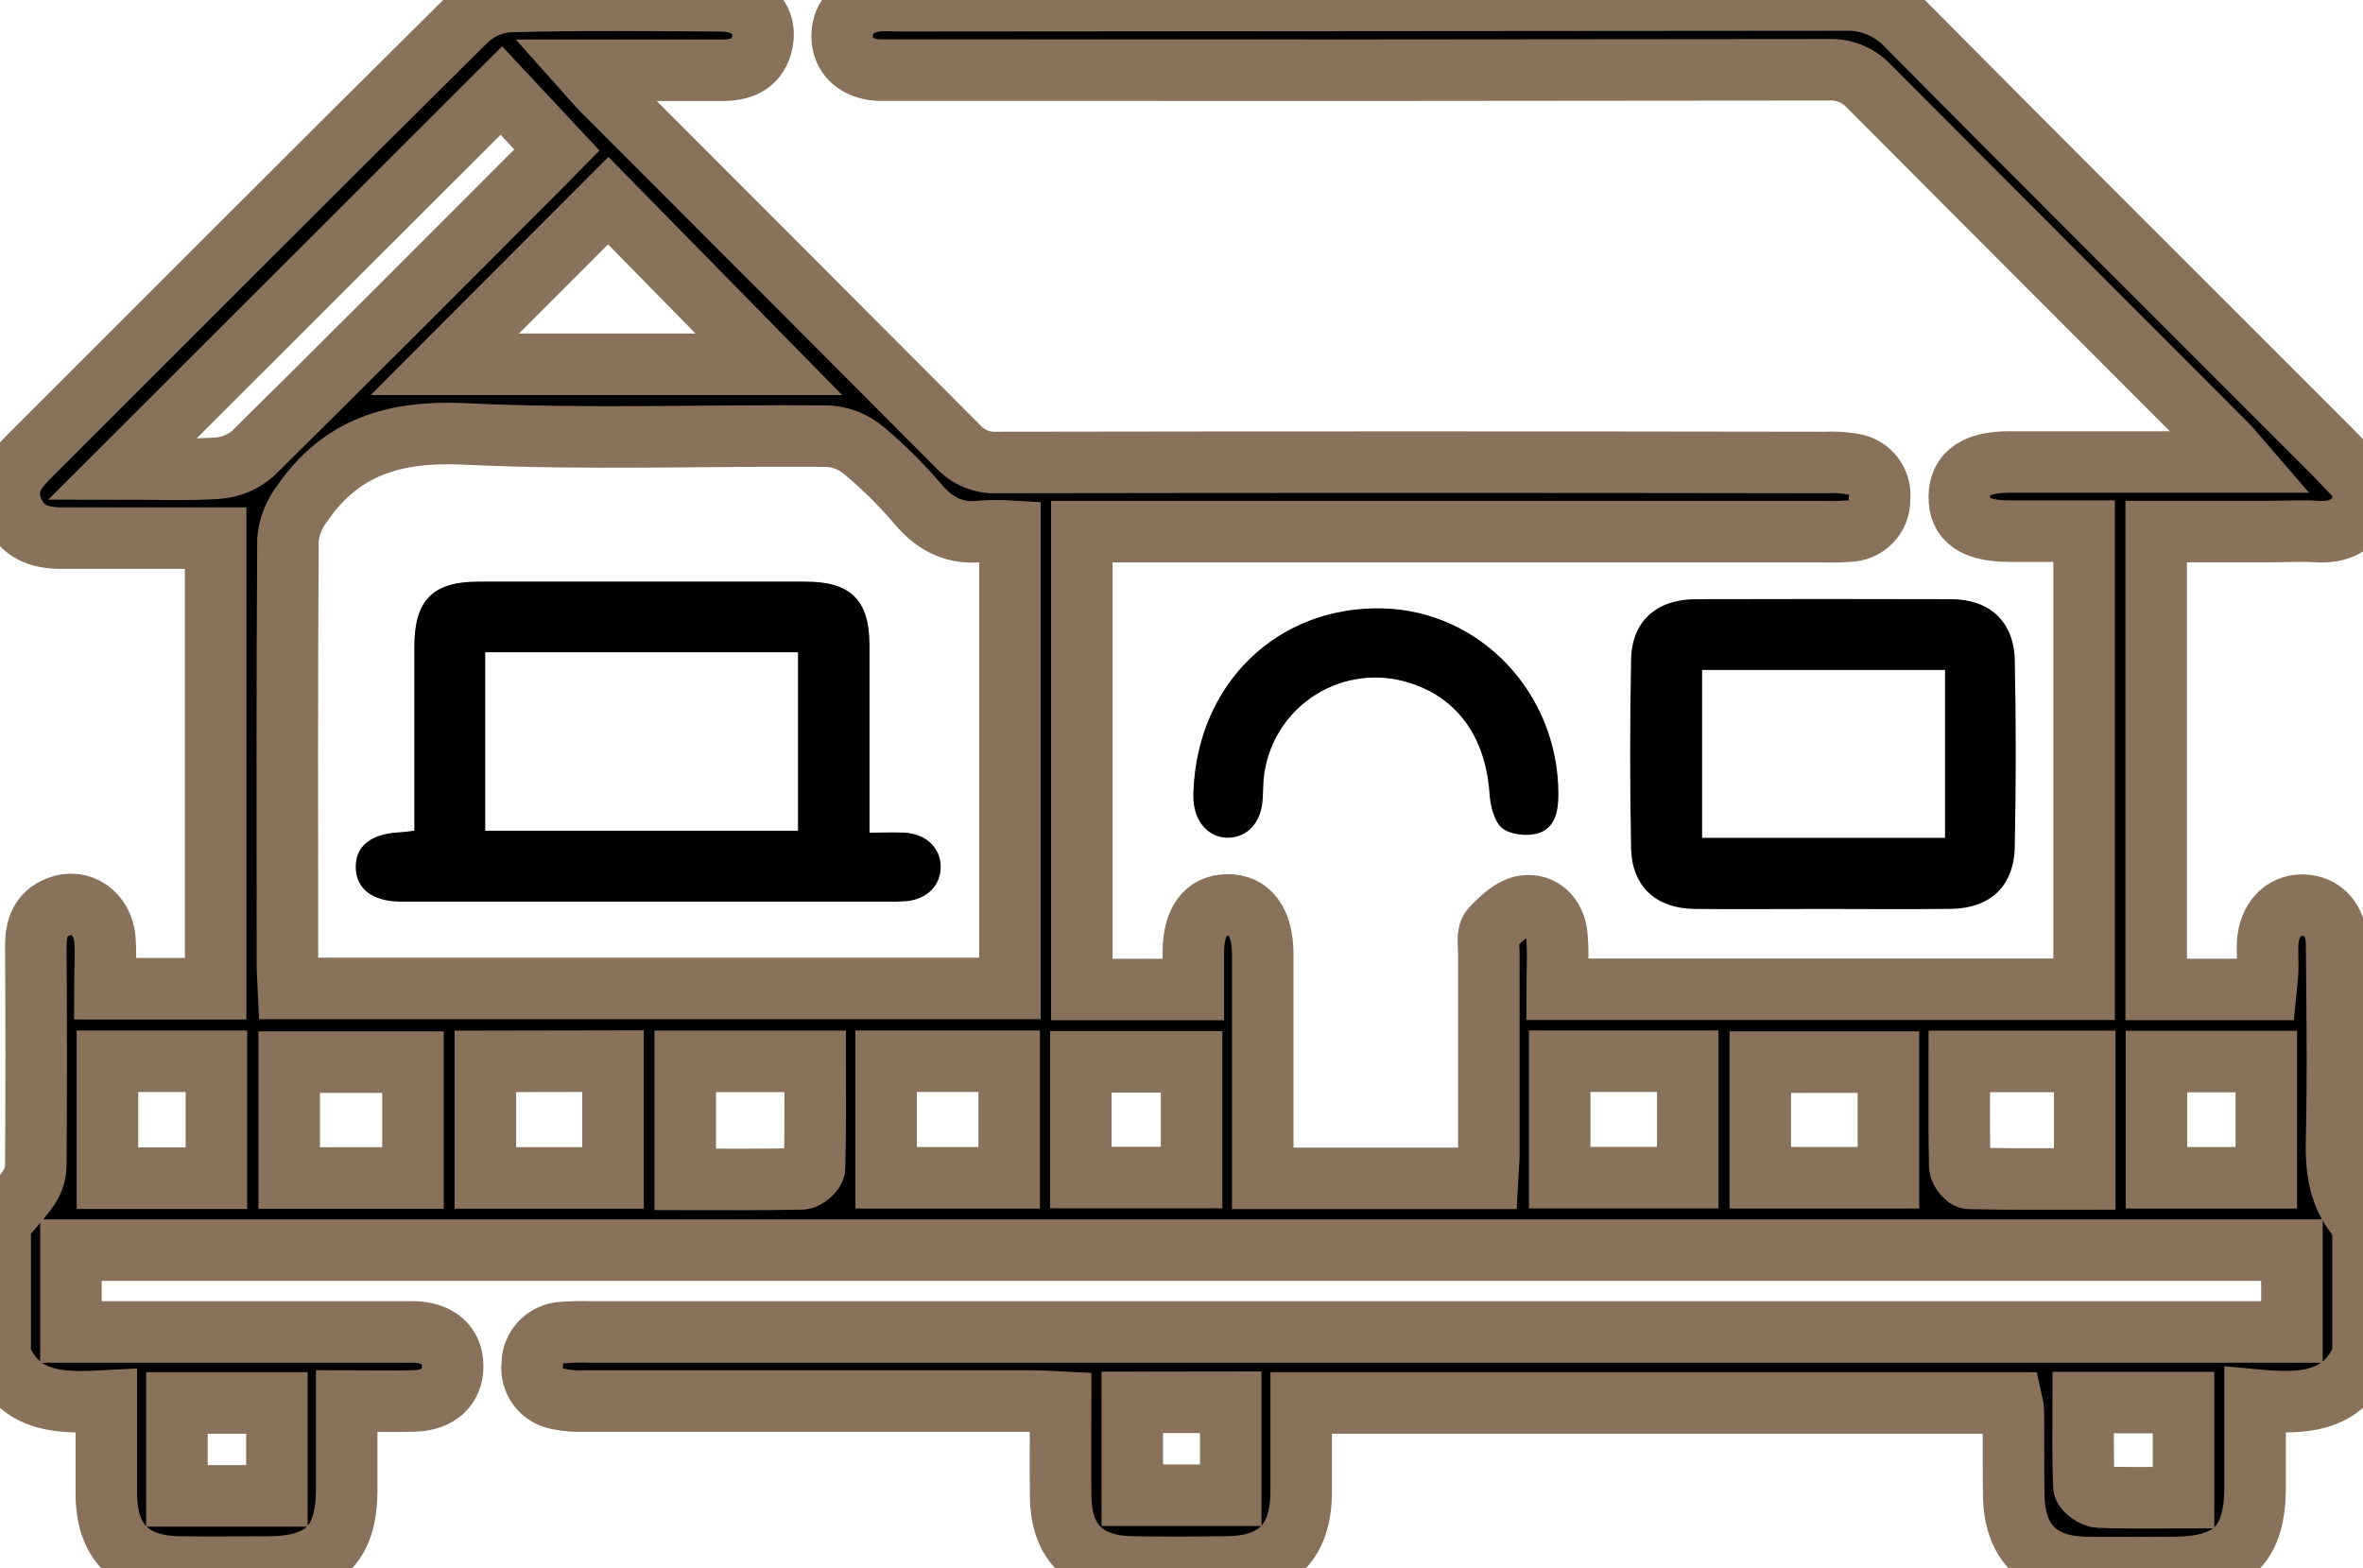
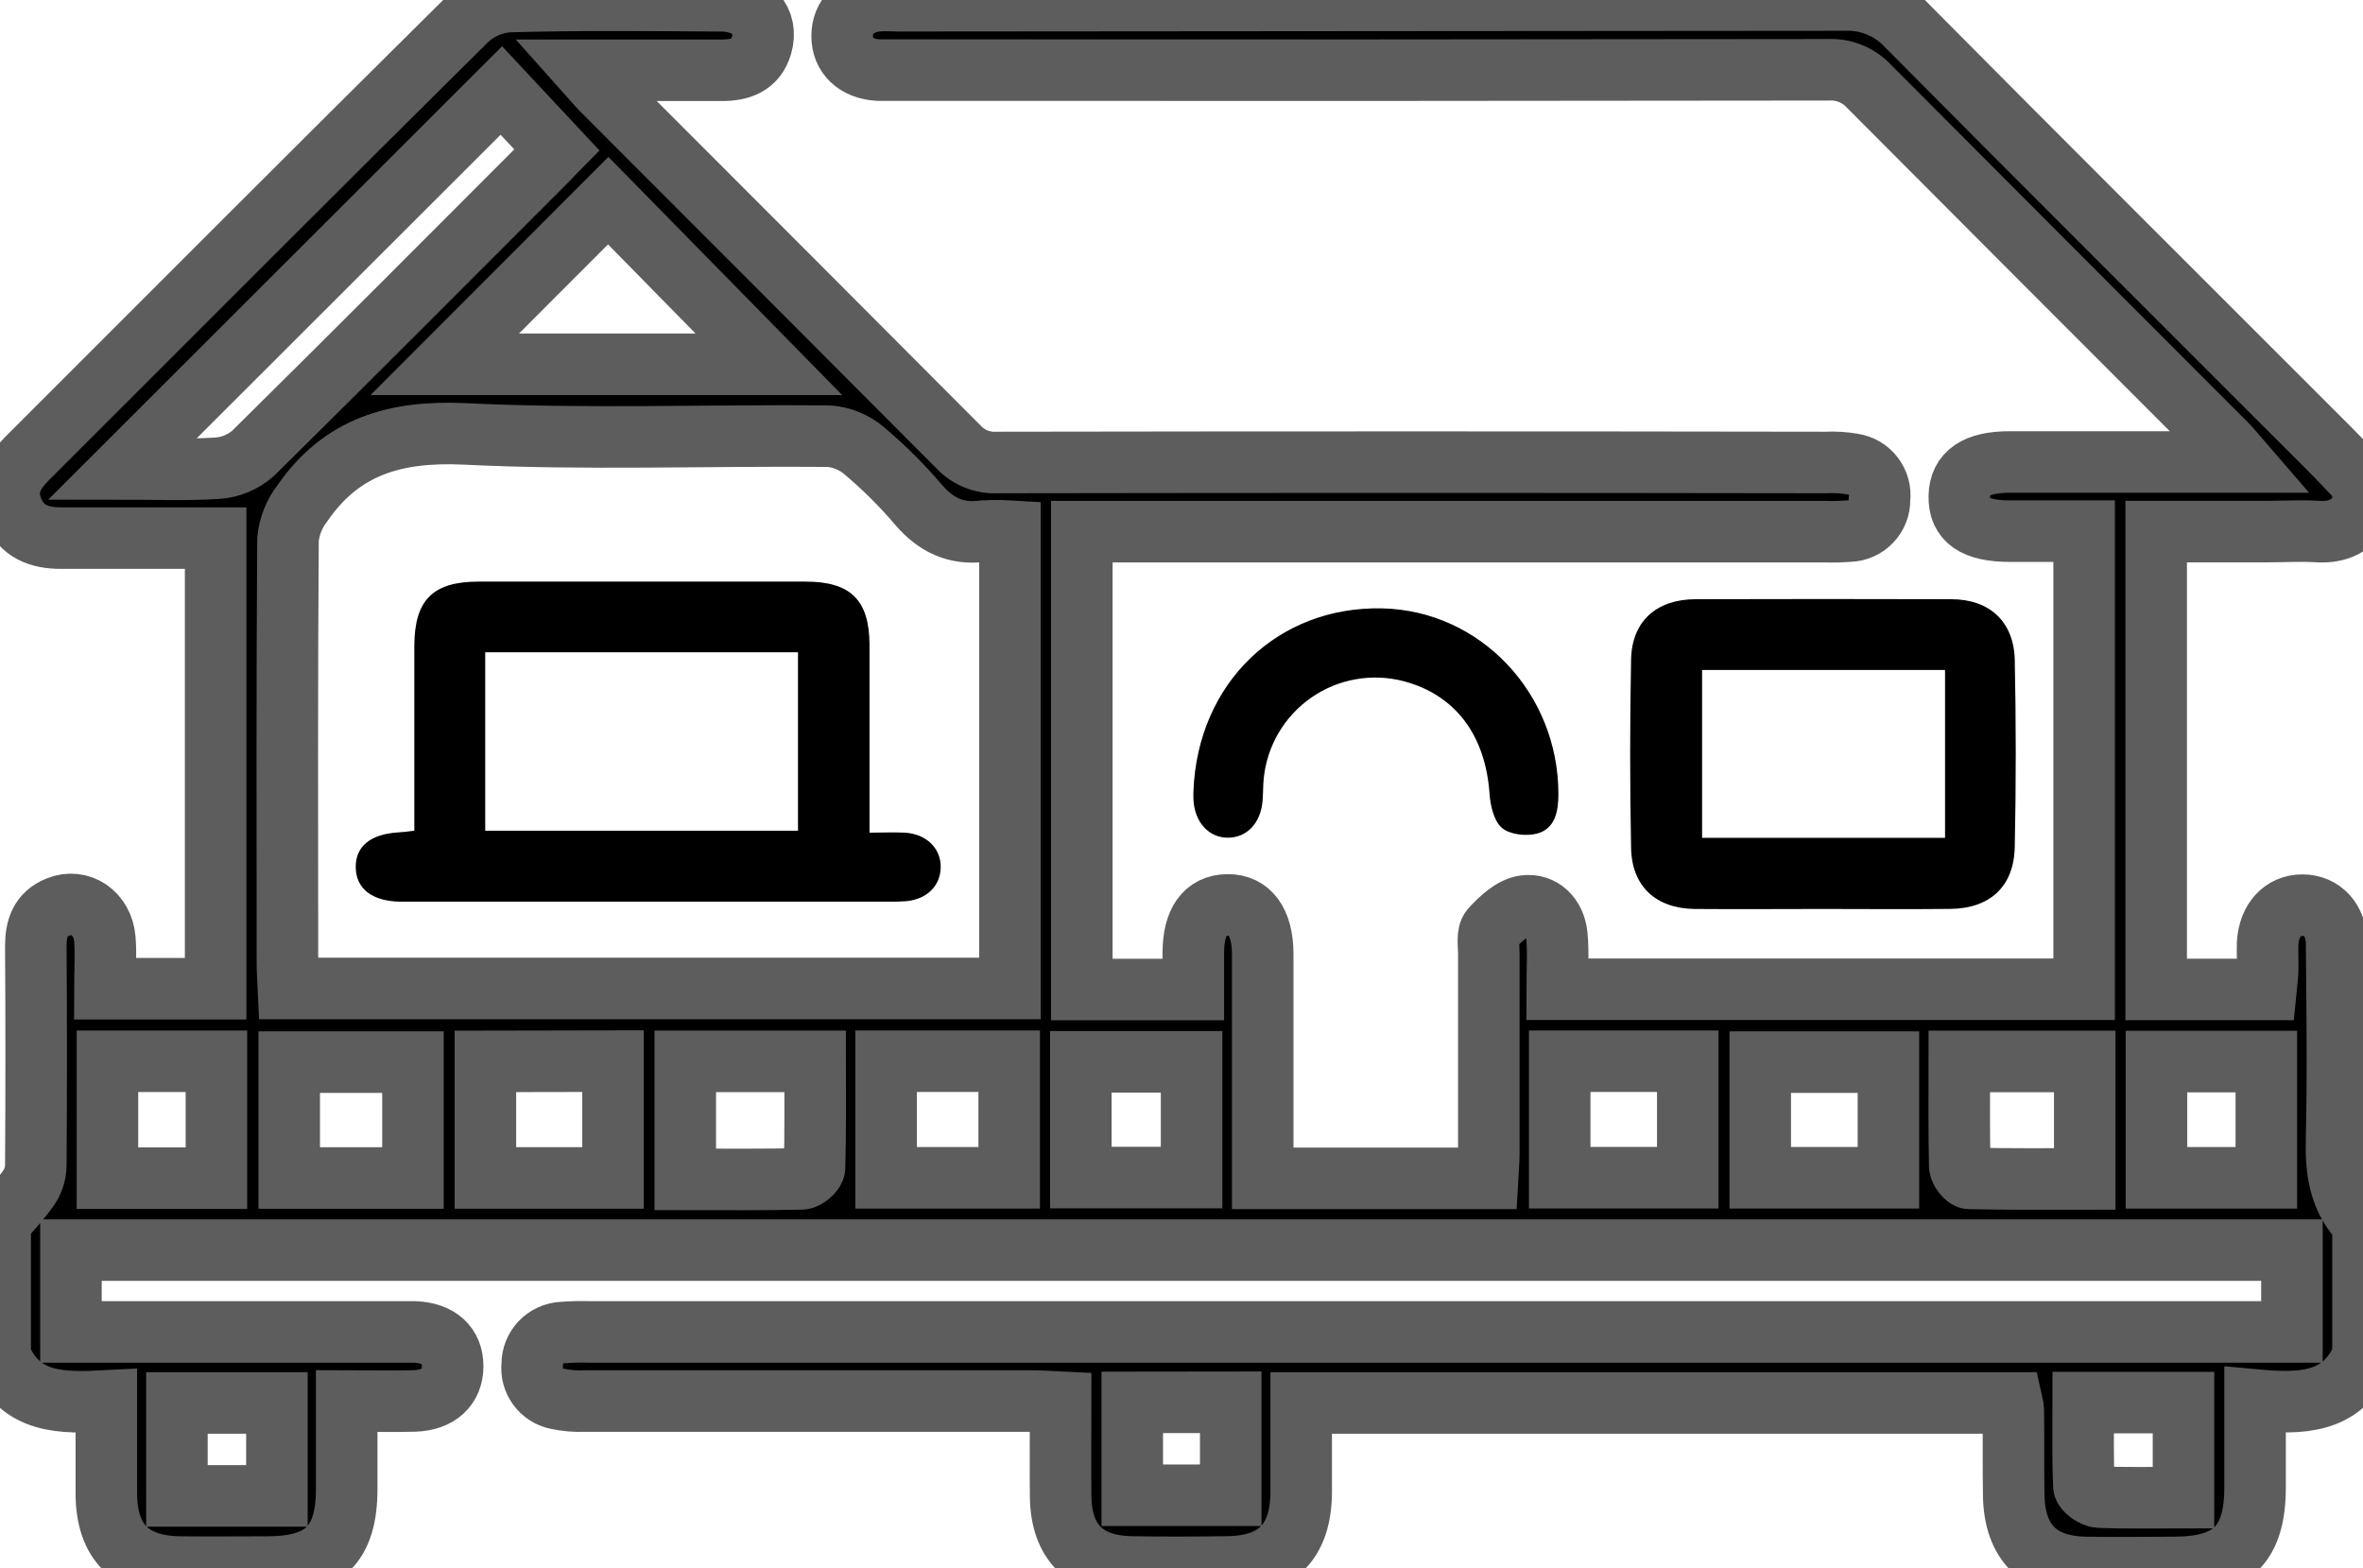
<svg xmlns="http://www.w3.org/2000/svg" viewBox="0 0 384 254.75" id="bungalow_category">
-   <path stroke-width="10" stroke="#89725b" d="M384 220.39c-3.32 7.76-10.1 7.82-17.54 7.13v14.21c0 9.23-3.75 12.94-13 13-4.88 0-9.75.09-14.62 0-7.56-.16-11.47-4.12-11.6-11.72-.08-4.62 0-9.25-.07-13.87A7.53 7.53 0 0 0 327 228H211.45v14.55c-.05 8-4 12-11.95 12.1-5.24.07-10.5.1-15.74 0-7.43-.15-11.31-4.08-11.4-11.43-.06-5 0-10 0-15.33-1.73-.08-3.17-.2-4.61-.2H95.01a17.82 17.82 0 0 1-4.45-.37 5.07 5.07 0 0 1-4.07-5.55 5.15 5.15 0 0 1 4.93-5.21 41.94 41.94 0 0 1 4.49-.1h276.54v-13.3H11.53v13.3h55.89c3.91.17 6.15 2.21 6.14 5.58s-2.29 5.49-6.16 5.63c-3.49.11-7 0-11.06 0v14.32c0 9-3.74 12.65-12.81 12.68-4.75 0-9.5.05-14.25 0-8-.1-12-4.06-12-12v-15c-7.11.37-14 .54-17.25-7.28v-21.75C1.58 196.77 3.3 195 4.69 193a6.73 6.73 0 0 0 1.13-3.62q.12-17.82 0-35.63c0-2.87.73-5.18 3.59-6.34 3.61-1.47 7.29 1 7.63 5.2.21 2.59 0 5.21 0 8.07h18V87.45H9.9c-3.53 0-6.41-1.06-7.84-4.57s0-6 2.37-8.39C28.22 50.73 51.94 26.9 75.84 3.25a11.1 11.1 0 0 1 6.86-3c11.49-.31 23-.2 34.49-.12 4.94 0 7.75 3.26 6.55 7.29-.94 3.15-3.42 4-6.43 4H95c1.28 1.43 2 2.32 2.78 3.12q29 29 58 58.11a8 8 0 0 0 6.25 2.51q67.3-.11 134.61 0a20.1 20.1 0 0 1 4.47.27 5.11 5.11 0 0 1 4.32 5.71 5.05 5.05 0 0 1-4.92 5.17 37.67 37.67 0 0 1-4.12.09H175.8v74.41h18.12v-5.94c0-5.08 1.94-7.75 5.53-7.81s5.74 2.73 5.75 8v36.44h36.52c.07-1.31.22-2.62.22-3.93v-32.62c0-1.37-.32-3.2.41-4 1.46-1.6 3.43-3.45 5.39-3.71 2.86-.39 4.95 1.76 5.25 4.74.28 2.82.06 5.7.06 8.79h85.63V86.32h-12c-5.79 0-8.37-1.78-8.28-5.7.08-3.72 2.75-5.54 8.17-5.54h37.73c-1.16-1.34-1.81-2.18-2.56-2.93q-29-29-58-58.11a8.41 8.41 0 0 0-6.56-2.7q-75.37.11-150.75.05h-3.75c-3.6-.23-5.82-2.37-5.83-5.53s2.26-5.4 5.8-5.74c1.12-.1 2.25 0 3.37 0Q222.9.07 299.76 0A13.22 13.22 0 0 1 310 4.28c22.7 22.9 45.56 45.65 68.35 68.46 1.93 1.93 3.78 3.93 5.66 5.9v3.75c-1.55 3-4 4.2-7.37 4-2.74-.18-5.5 0-8.25 0h-18v74.41h17.83c.11-1.13.25-2.09.28-3 .05-1.5-.05-3 0-4.5.23-3.79 2.48-6.21 5.67-6.2s5.51 2.44 5.54 6.24c.09 10.5.25 21 0 31.5-.15 5.27.39 10 4.29 13.92ZM164.12 86.32a37.1 37.1 0 0 0-4.39 0c-4.37.58-7.66-1-10.51-4.34a74.29 74.29 0 0 0-8.76-8.71 10.11 10.11 0 0 0-5.81-2.39c-19.74-.17-39.53.6-59.23-.37C64.2 70 55.5 72.56 49.13 81.8a11.36 11.36 0 0 0-2.33 5.84c-.16 23-.11 46-.09 69 0 1.33.11 2.65.17 4h117.24ZM19.92 76.2c5 0 10.25.22 15.41-.11a9.78 9.78 0 0 0 5.78-2.4C57 58 72.79 42.15 88.58 26.34c.78-.77 1.5-1.61 1.89-2l-9-9.63Zm52.36-17h52.66l-26.1-26.59Zm39.08 113.29v19.17c6.49 0 12.71.07 18.92-.08.74 0 2.07-1.14 2.08-1.79.17-5.7.1-11.41.1-17.3Zm-32.48 0v18.94h20.74v-18.98Zm174.58 18.9h20.81v-18.93h-20.81Zm53.42-18.78h-20.83v18.79h20.83Zm-239.77 0H47v18.83h20.11Zm76.89 18.8h20v-18.95h-20Zm194.78-18.91H318.4c0 5.84-.06 11.45.07 17 0 .7 1 2 1.55 2 6.21.15 12.42.09 18.76.09Zm-163.14 18.87h18v-18.81h-18Zm-140.47.1v-19H17.46v19Zm333.12-18.95h-17.85v18.89h17.85Zm-13.46 70.86v-15.44h-16.29c0 4.68-.1 9.13.11 13.57 0 .66 1.57 1.75 2.44 1.79 4.34.18 8.7.08 13.74.08ZM45 228H28.75v15.1H45Zm139-.09V243h16v-15.11Z" />
+   <path stroke-width="10" stroke="#5d5d5d" d="M384 220.39c-3.32 7.76-10.1 7.82-17.54 7.13v14.21c0 9.23-3.75 12.94-13 13-4.88 0-9.75.09-14.62 0-7.56-.16-11.47-4.12-11.6-11.72-.08-4.62 0-9.25-.07-13.87A7.53 7.53 0 0 0 327 228H211.45v14.55c-.05 8-4 12-11.95 12.1-5.24.07-10.5.1-15.74 0-7.43-.15-11.31-4.08-11.4-11.43-.06-5 0-10 0-15.33-1.73-.08-3.17-.2-4.61-.2H95.01a17.82 17.82 0 0 1-4.45-.37 5.07 5.07 0 0 1-4.07-5.55 5.15 5.15 0 0 1 4.93-5.21 41.94 41.94 0 0 1 4.49-.1h276.54v-13.3H11.53v13.3h55.89c3.91.17 6.15 2.21 6.14 5.58s-2.29 5.49-6.16 5.63c-3.49.11-7 0-11.06 0v14.32c0 9-3.74 12.65-12.81 12.68-4.75 0-9.5.05-14.25 0-8-.1-12-4.06-12-12v-15c-7.11.37-14 .54-17.25-7.28v-21.75C1.58 196.77 3.3 195 4.69 193a6.73 6.73 0 0 0 1.13-3.62q.12-17.82 0-35.63c0-2.87.73-5.18 3.59-6.34 3.61-1.47 7.29 1 7.63 5.2.21 2.59 0 5.21 0 8.07h18V87.45H9.9c-3.53 0-6.41-1.06-7.84-4.57s0-6 2.37-8.39C28.22 50.73 51.94 26.9 75.84 3.25a11.1 11.1 0 0 1 6.86-3c11.49-.31 23-.2 34.49-.12 4.94 0 7.75 3.26 6.55 7.29-.94 3.15-3.42 4-6.43 4H95c1.28 1.43 2 2.32 2.78 3.12q29 29 58 58.11a8 8 0 0 0 6.25 2.51q67.3-.11 134.61 0a20.1 20.1 0 0 1 4.47.27 5.11 5.11 0 0 1 4.32 5.71 5.05 5.05 0 0 1-4.92 5.17 37.67 37.67 0 0 1-4.12.09H175.8v74.41h18.12v-5.94c0-5.08 1.94-7.75 5.53-7.81s5.74 2.73 5.75 8v36.44h36.52c.07-1.31.22-2.62.22-3.93v-32.62c0-1.37-.32-3.2.41-4 1.46-1.6 3.43-3.45 5.39-3.71 2.86-.39 4.95 1.76 5.25 4.74.28 2.82.06 5.7.06 8.79h85.63V86.32h-12c-5.79 0-8.37-1.78-8.28-5.7.08-3.72 2.75-5.54 8.17-5.54h37.73c-1.16-1.34-1.81-2.18-2.56-2.93q-29-29-58-58.11a8.41 8.41 0 0 0-6.56-2.7q-75.37.11-150.75.05h-3.75c-3.6-.23-5.82-2.37-5.83-5.53s2.26-5.4 5.8-5.74c1.12-.1 2.25 0 3.37 0Q222.9.07 299.76 0A13.22 13.22 0 0 1 310 4.28c22.7 22.9 45.56 45.65 68.35 68.46 1.93 1.93 3.78 3.93 5.66 5.9v3.75c-1.55 3-4 4.2-7.37 4-2.74-.18-5.5 0-8.25 0h-18v74.41h17.83c.11-1.13.25-2.09.28-3 .05-1.5-.05-3 0-4.5.23-3.79 2.48-6.21 5.67-6.2s5.51 2.44 5.54 6.24c.09 10.5.25 21 0 31.5-.15 5.27.39 10 4.29 13.92ZM164.12 86.32a37.1 37.1 0 0 0-4.39 0c-4.37.58-7.66-1-10.51-4.34a74.29 74.29 0 0 0-8.76-8.71 10.11 10.11 0 0 0-5.81-2.39c-19.74-.17-39.53.6-59.23-.37C64.2 70 55.5 72.56 49.13 81.8a11.36 11.36 0 0 0-2.33 5.84c-.16 23-.11 46-.09 69 0 1.33.11 2.65.17 4h117.24ZM19.92 76.2c5 0 10.25.22 15.41-.11a9.78 9.78 0 0 0 5.78-2.4C57 58 72.79 42.15 88.58 26.34c.78-.77 1.5-1.61 1.89-2l-9-9.63Zm52.36-17h52.66l-26.1-26.59Zm39.08 113.29v19.17c6.49 0 12.71.07 18.92-.08.74 0 2.07-1.14 2.08-1.79.17-5.7.1-11.41.1-17.3Zm-32.48 0v18.94h20.74v-18.98Zm174.58 18.9h20.81v-18.93h-20.81Zm53.42-18.78h-20.83v18.79h20.83Zm-239.77 0H47v18.83h20.11Zm76.89 18.8h20v-18.95h-20Zm194.78-18.91H318.4c0 5.84-.06 11.45.07 17 0 .7 1 2 1.55 2 6.21.15 12.42.09 18.76.09Zm-163.14 18.87h18v-18.81h-18Zm-140.47.1v-19H17.46v19Zm333.12-18.95h-17.85v18.89h17.85Zm-13.46 70.86v-15.44h-16.29c0 4.68-.1 9.13.11 13.57 0 .66 1.57 1.75 2.44 1.79 4.34.18 8.7.08 13.74.08ZM45 228H28.75v15.1H45Zm139-.09V243h16v-15.11Z" />
  <path d="M296.4 147.72c-7 0-14 .06-21 0-6.27-.07-10.21-3.65-10.34-9.88q-.3-15.35 0-30.7c.14-6.2 4.14-9.73 10.44-9.76q20.79-.06 41.57 0c6.24 0 10.2 3.63 10.34 9.88q.32 15.15 0 30.32c-.11 6.47-4 10.06-10.48 10.13-6.8.07-13.67.02-20.53.01Zm19.68-38.84H276.6v27.28h39.48ZM193.94 128.61c.66-17.65 13.76-30.12 30.68-29.74 15.92.35 28.62 13.76 28.63 30.18 0 2.8-.53 5.61-3.44 6.41-1.77.48-4.48.18-5.76-.93s-1.88-3.66-2-5.64c-.69-9.45-5.58-16-14-18.2a18.22 18.22 0 0 0-22.69 15.84c-.12 1.25-.08 2.5-.2 3.75-.33 3.54-2.57 5.85-5.62 5.86s-5.42-2.46-5.6-6.22c-.03-.62 0-1.25 0-1.31ZM67.33 135v-29.95c0-7.53 3-10.52 10.38-10.53h53.24c7.27 0 10.31 3 10.35 10.21v30.59c2.12 0 3.94-.09 5.75 0 3.49.21 5.85 2.53 5.82 5.59s-2.24 5.19-5.51 5.54a31.6 31.6 0 0 1-3.37.08H64.88c-4.44-.11-7-2.11-7.07-5.53s2.36-5.43 6.85-5.72c.73-.03 1.46-.13 2.67-.28Zm11.52-29v29h50.83v-29Z" />
</svg>
